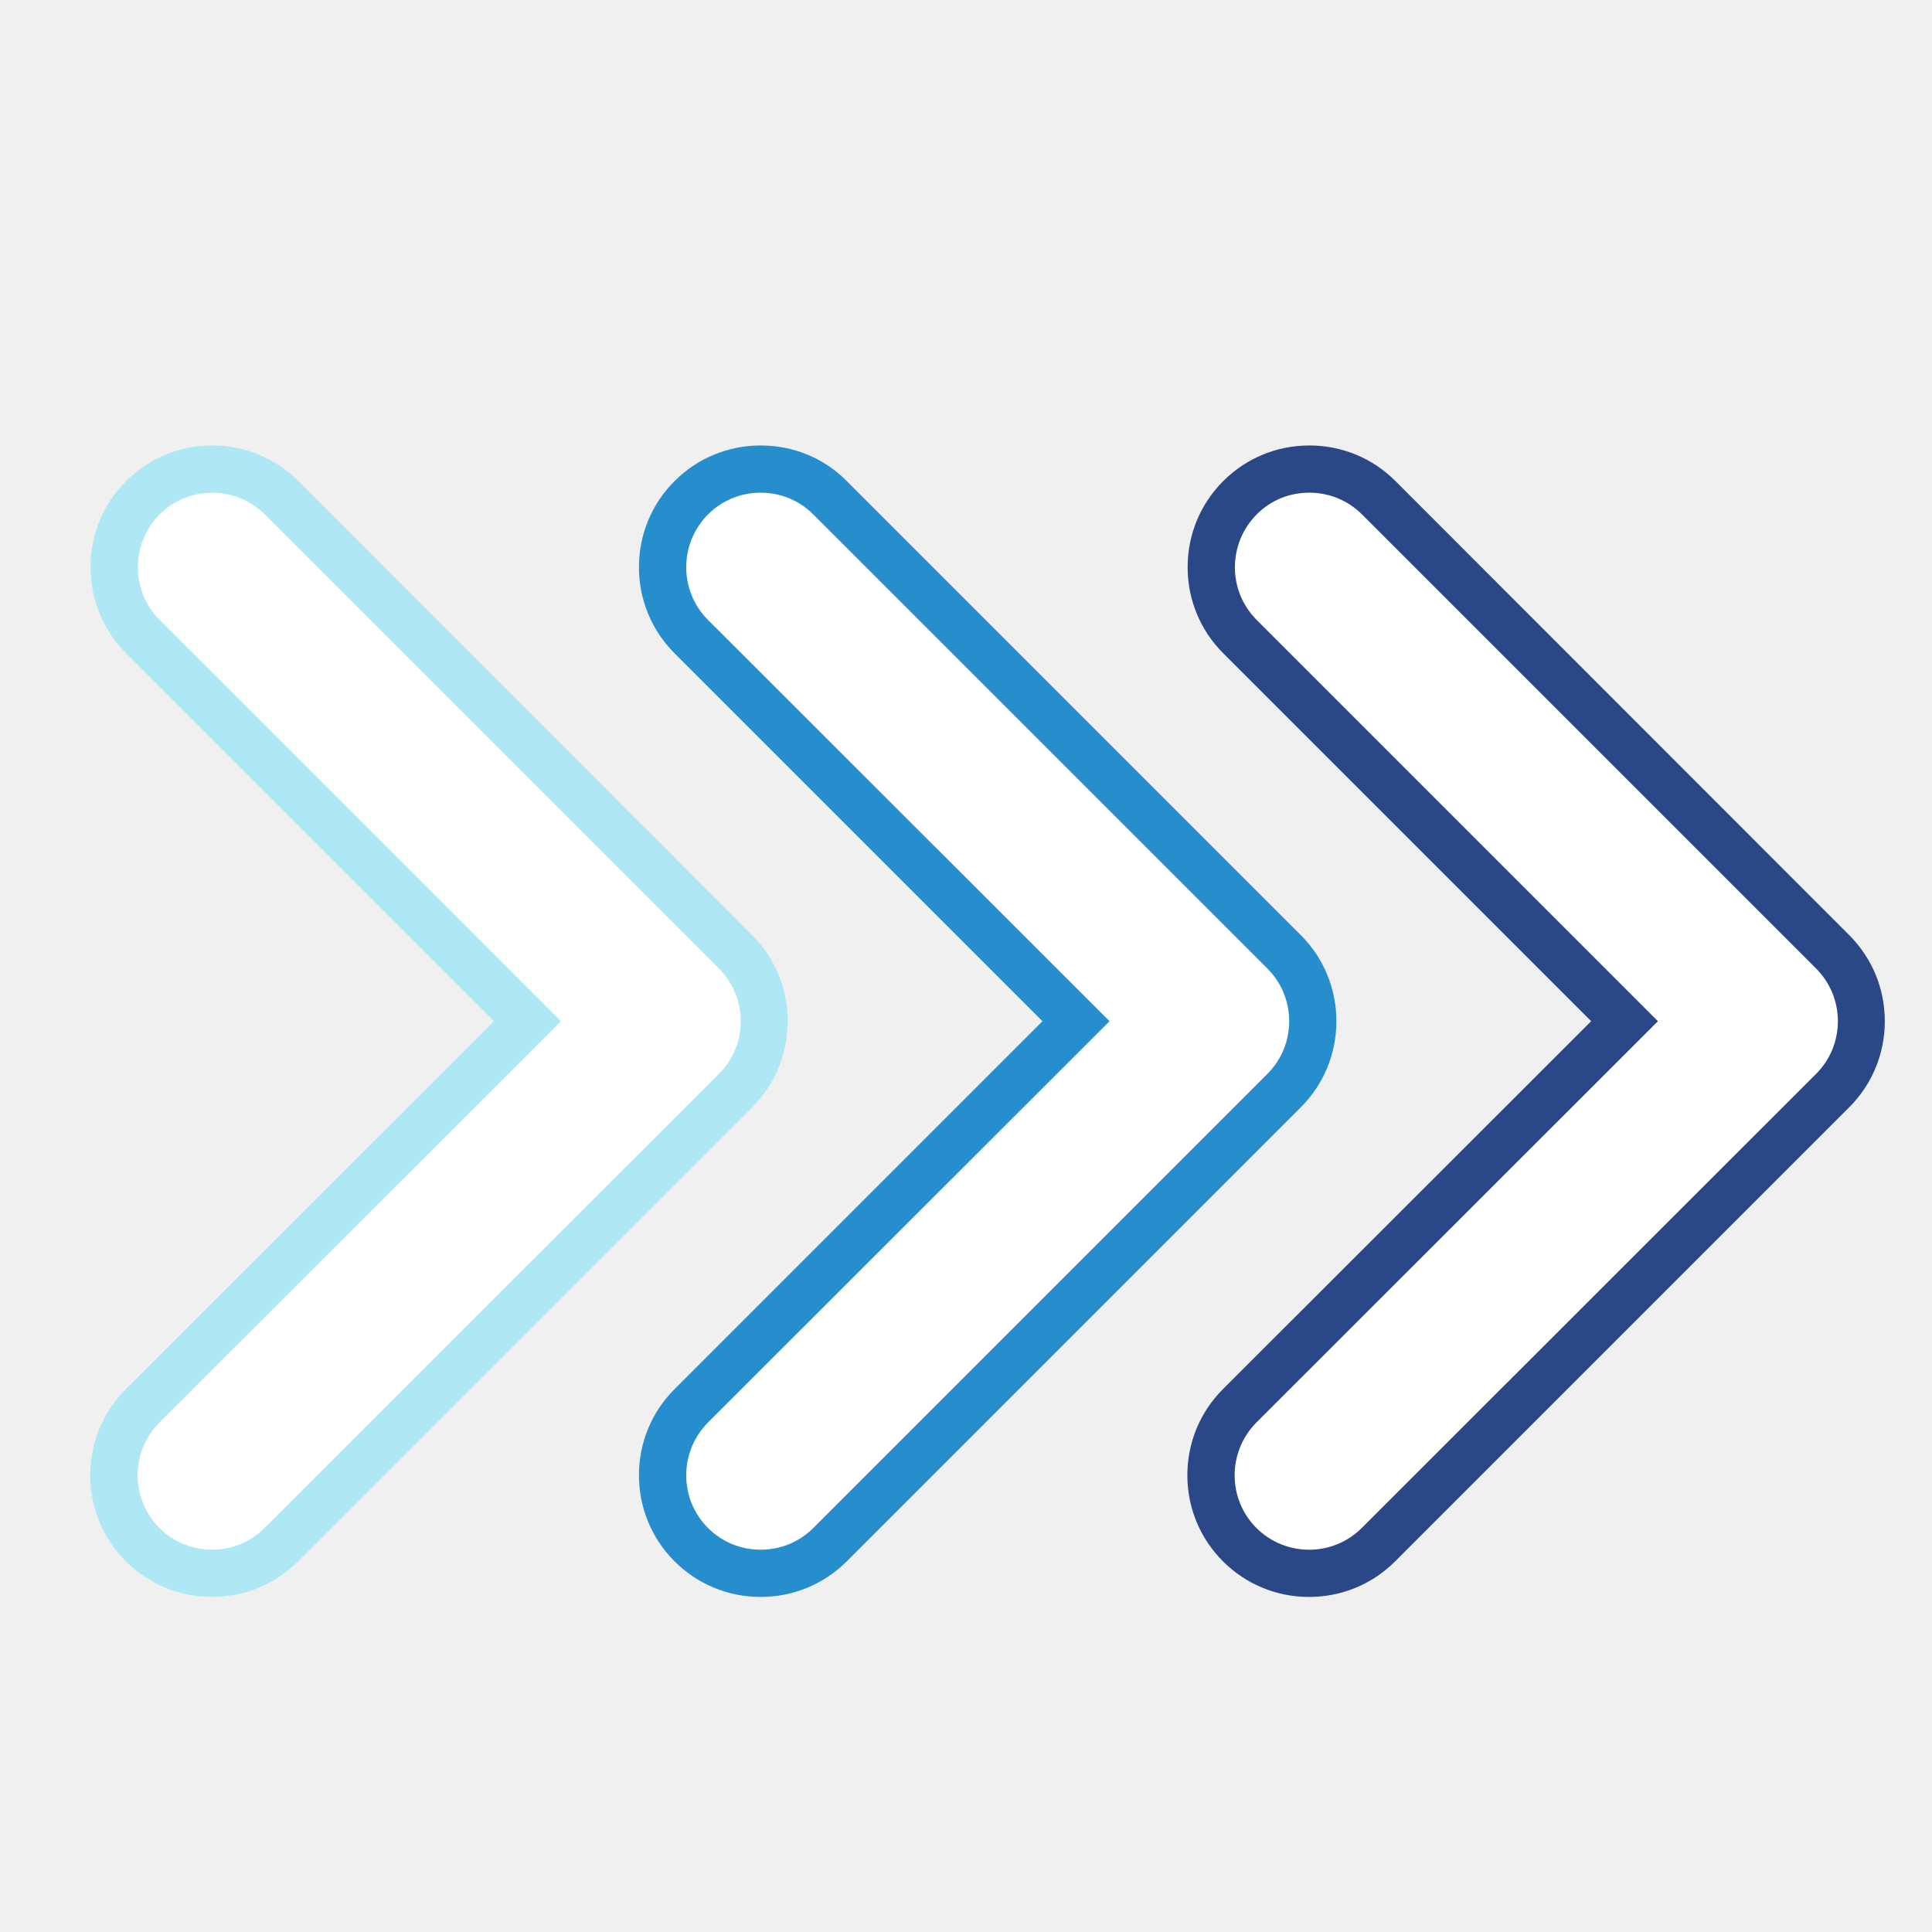
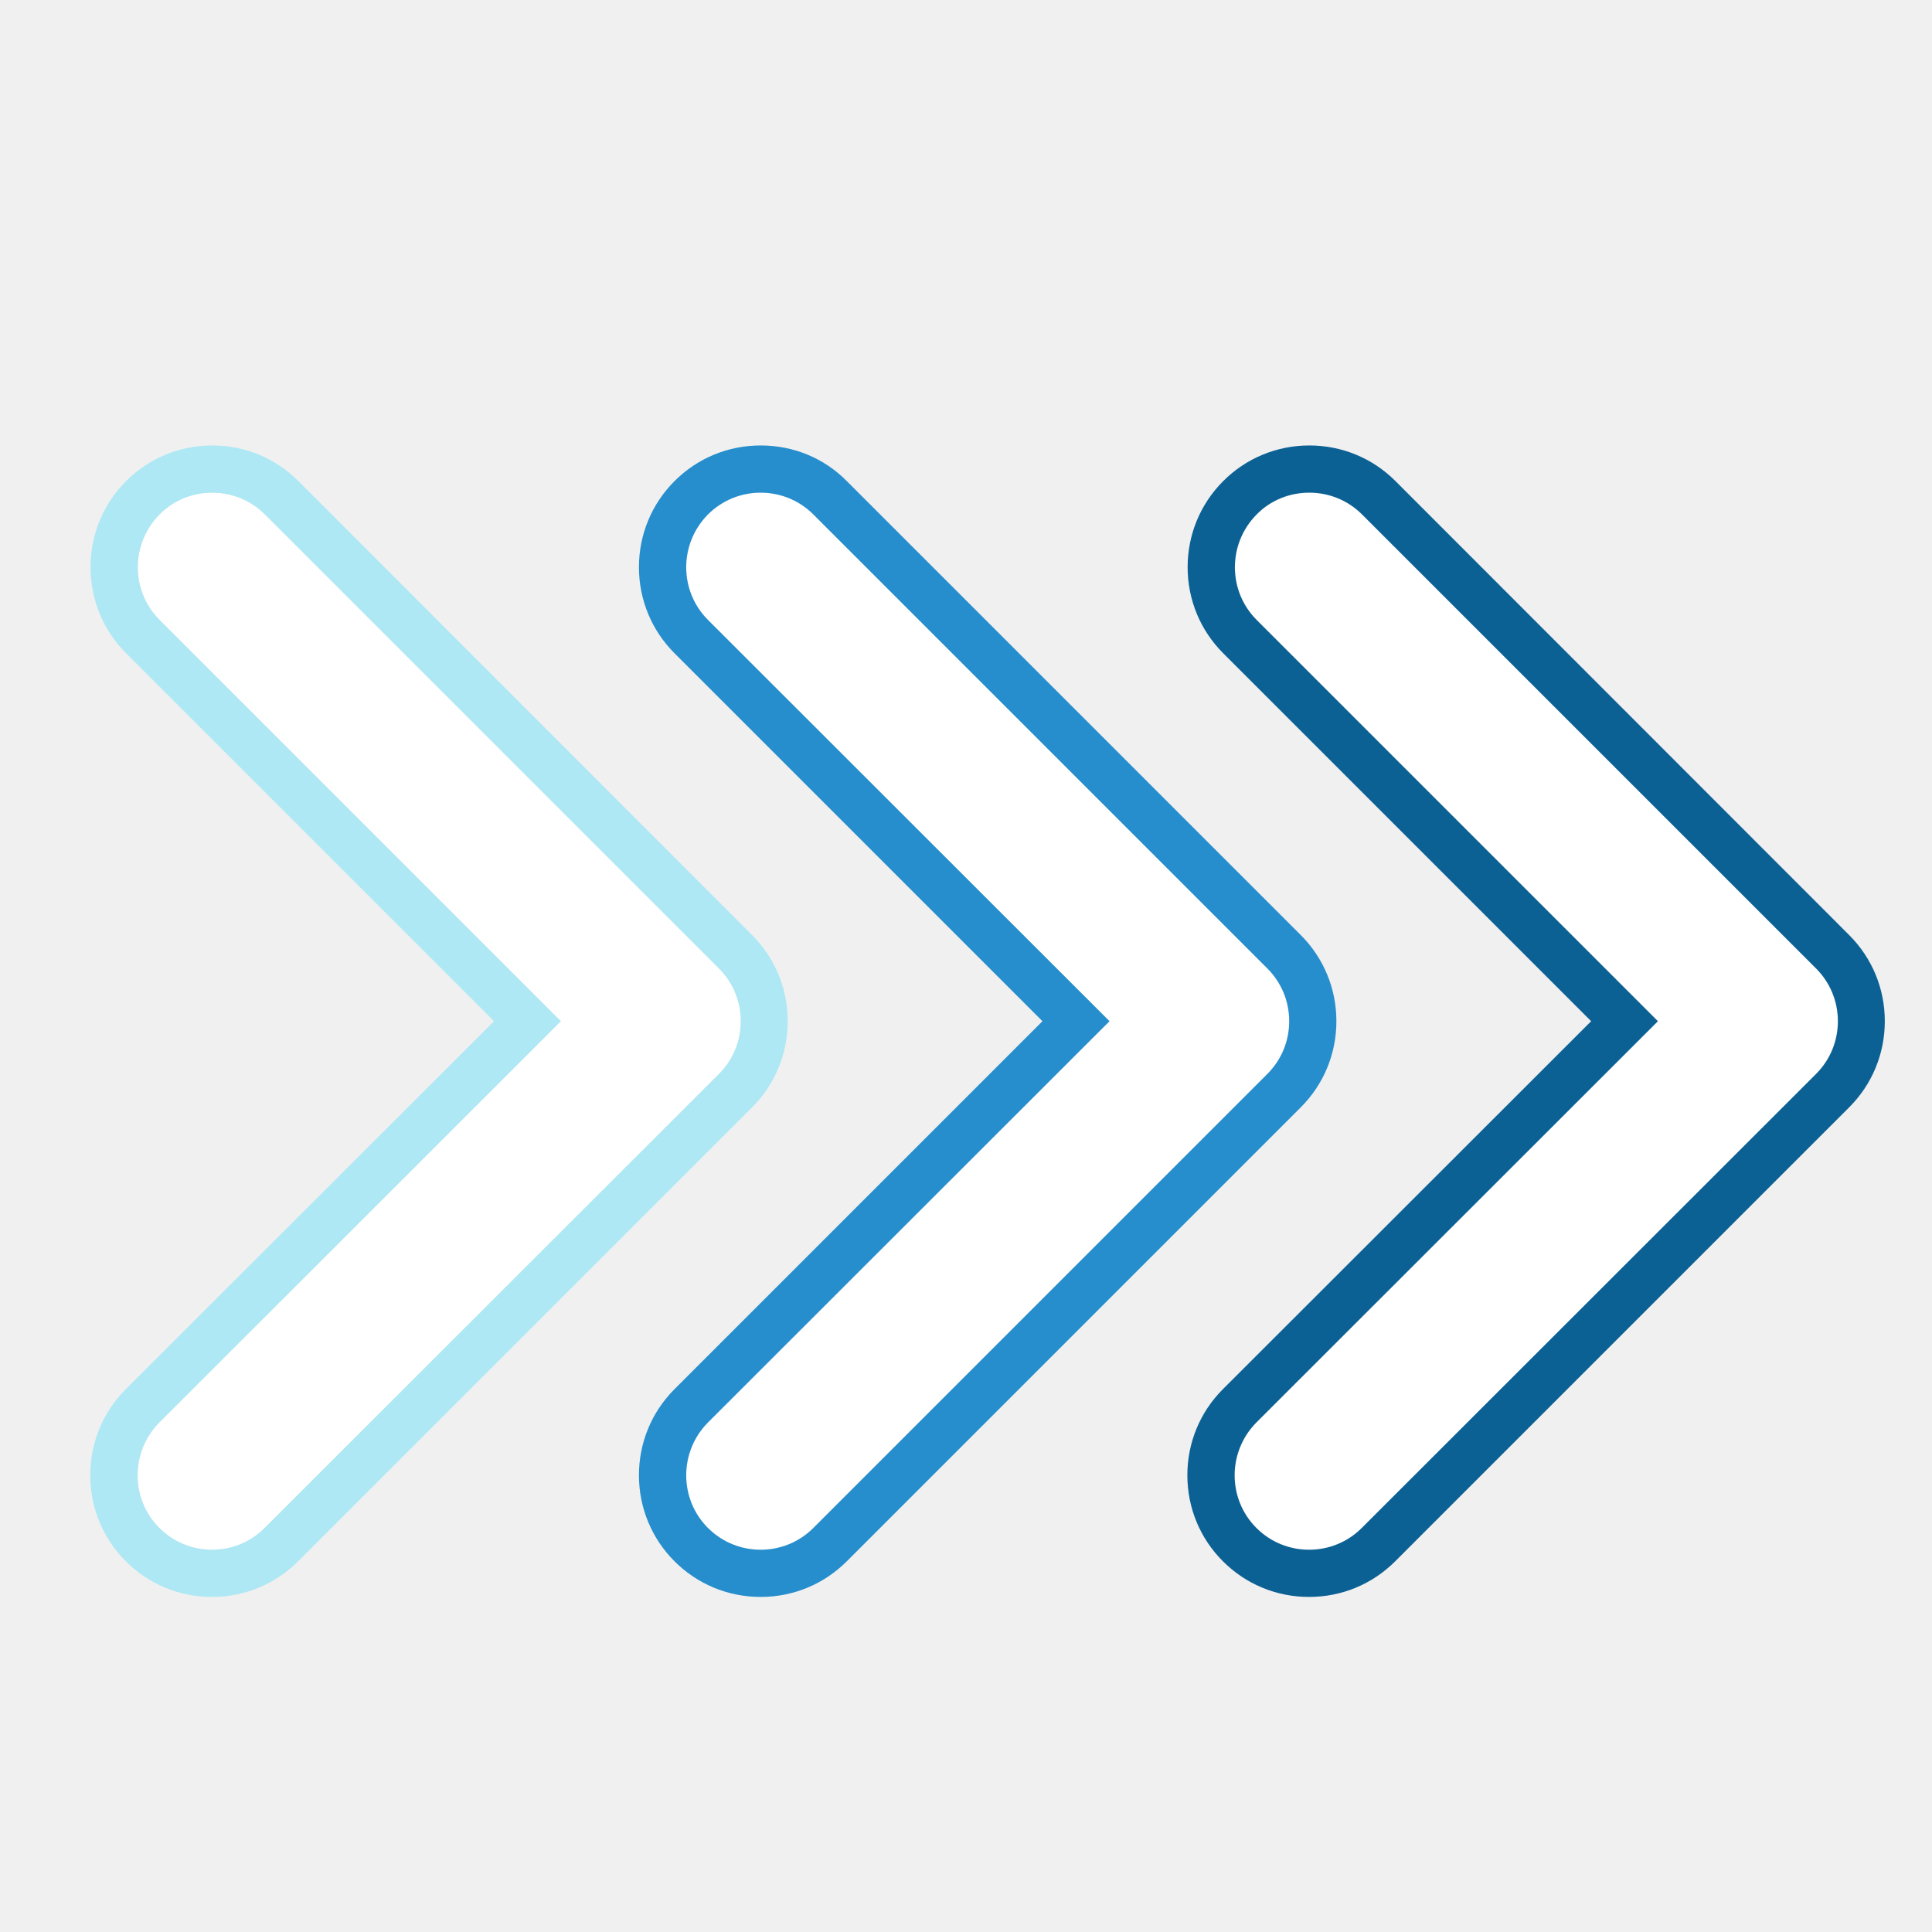
<svg xmlns="http://www.w3.org/2000/svg" version="1.1" id="Layer_1" x="0px" y="0px" width="115" height="115" viewBox="0 0 700 700" style="enable-background:new 0 0 700 700;" xml:space="preserve">
  <style type="text/css">
	.st0{fill:#FFFFFF;}
- 	.st1{fill:#2A4788;}
+ 	.st1{fill:#0c6194;}
	.st2{fill:#268ECD;}
	.st3{fill:#ade8f4;}
</style>
  <g>
    <path class="st0" d="M474.4,561.5c-6.9,0-13.8-2.6-19.1-7.9c-10.5-10.5-10.5-27.6,0-38.2L600.7,370L455.3,224.6   c-10.5-10.5-10.5-27.6,0-38.2c10.5-10.5,27.6-10.5,38.2,0L658,350.9c5.1,5.1,7.9,11.9,7.9,19.1s-2.8,14-7.9,19.1L493.4,553.6   C488.2,558.9,481.3,561.5,474.4,561.5z" />
    <path class="st1" d="M474.4,178.5c6.9,0,13.8,2.6,19.1,7.9L658,350.9c5.1,5.1,7.9,11.9,7.9,19.1s-2.8,14-7.9,19.1L493.4,553.6   c-5.3,5.3-12.2,7.9-19.1,7.9s-13.8-2.6-19.1-7.9c-10.5-10.5-10.5-27.6,0-38.2L600.7,370L455.3,224.6c-10.5-10.5-10.5-27.6,0-38.2   C460.5,181.1,467.4,178.5,474.4,178.5 M474.4,161.4c-11.8,0-22.9,4.6-31.2,12.9c-8.3,8.3-12.9,19.4-12.9,31.2s4.6,22.9,12.9,31.2   L576.5,370L443.1,503.3c-8.3,8.3-12.9,19.4-12.9,31.2s4.6,22.9,12.9,31.2s19.4,12.9,31.2,12.9s22.9-4.6,31.2-12.9L670,401.2   c8.3-8.3,12.9-19.4,12.9-31.2c0-11.8-4.6-22.9-12.9-31.2L505.6,174.3C497.2,165.9,486.1,161.4,474.4,161.4L474.4,161.4z" />
  </g>
  <g>
    <path class="st0" d="M275.6,561.5c-6.9,0-13.8-2.6-19.1-7.9c-10.5-10.5-10.5-27.6,0-38.2L402,370L256.5,224.6   c-10.5-10.5-10.5-27.6,0-38.2c10.5-10.5,27.6-10.5,38.2,0l164.5,164.5c5.1,5.1,7.9,11.9,7.9,19.1s-2.8,14-7.9,19.1L294.7,553.6   C289.4,558.9,282.5,561.5,275.6,561.5z" />
    <path class="st2" d="M275.6,178.5c6.9,0,13.8,2.6,19.1,7.9l164.5,164.5c5.1,5.1,7.9,11.9,7.9,19.1s-2.8,14-7.9,19.1L294.7,553.6   c-5.3,5.3-12.2,7.9-19.1,7.9s-13.8-2.6-19.1-7.9c-10.5-10.5-10.5-27.6,0-38.2L402,370L256.5,224.6c-10.5-10.5-10.5-27.6,0-38.2   C261.8,181.1,268.7,178.5,275.6,178.5 M275.6,161.4c-11.8,0-22.9,4.6-31.2,12.9c-8.3,8.3-12.9,19.4-12.9,31.2s4.6,22.9,12.9,31.2   L377.7,370L244.4,503.3c-8.3,8.3-12.9,19.4-12.9,31.2s4.6,22.9,12.9,31.2c8.3,8.3,19.4,12.9,31.2,12.9s22.9-4.6,31.2-12.9   l164.5-164.5c8.3-8.3,12.9-19.4,12.9-31.2c0-11.8-4.6-22.9-12.9-31.2L306.8,174.3C298.5,165.9,287.4,161.4,275.6,161.4L275.6,161.4   z" />
  </g>
  <g>
    <path class="st0" d="M76.9,561.5c-6.9,0-13.8-2.6-19.1-7.9c-10.5-10.5-10.5-27.6,0-38.2L203.2,370L57.8,224.6   c-10.5-10.5-10.5-27.6,0-38.2c10.5-10.5,27.6-10.5,38.2,0l164.5,164.5c5.1,5.1,7.9,11.9,7.9,19.1s-2.8,14-7.9,19.1L95.9,553.6   C90.7,558.9,83.8,561.5,76.9,561.5z" />
    <path class="st3" d="M76.9,178.5c6.9,0,13.8,2.6,19.1,7.9l164.5,164.5c5.1,5.1,7.9,11.9,7.9,19.1s-2.8,14-7.9,19.1L95.9,553.6   c-5.3,5.3-12.2,7.9-19.1,7.9s-13.8-2.6-19.1-7.9c-10.5-10.5-10.5-27.6,0-38.2L203.2,370L57.8,224.6c-10.5-10.5-10.5-27.6,0-38.2   C63,181.1,69.9,178.5,76.9,178.5 M76.9,161.4c-11.8,0-22.9,4.6-31.2,12.9c-8.3,8.3-12.9,19.4-12.9,31.2s4.6,22.9,12.9,31.2L179,370   L45.6,503.3c-8.3,8.3-12.9,19.4-12.9,31.2s4.6,22.9,12.9,31.2s19.4,12.9,31.2,12.9s22.9-4.6,31.2-12.9l164.5-164.5   c8.3-8.3,12.9-19.4,12.9-31.2c0-11.8-4.6-22.9-12.9-31.2L108.1,174.3C99.7,165.9,88.6,161.4,76.9,161.4L76.9,161.4z" />
  </g>
</svg>
